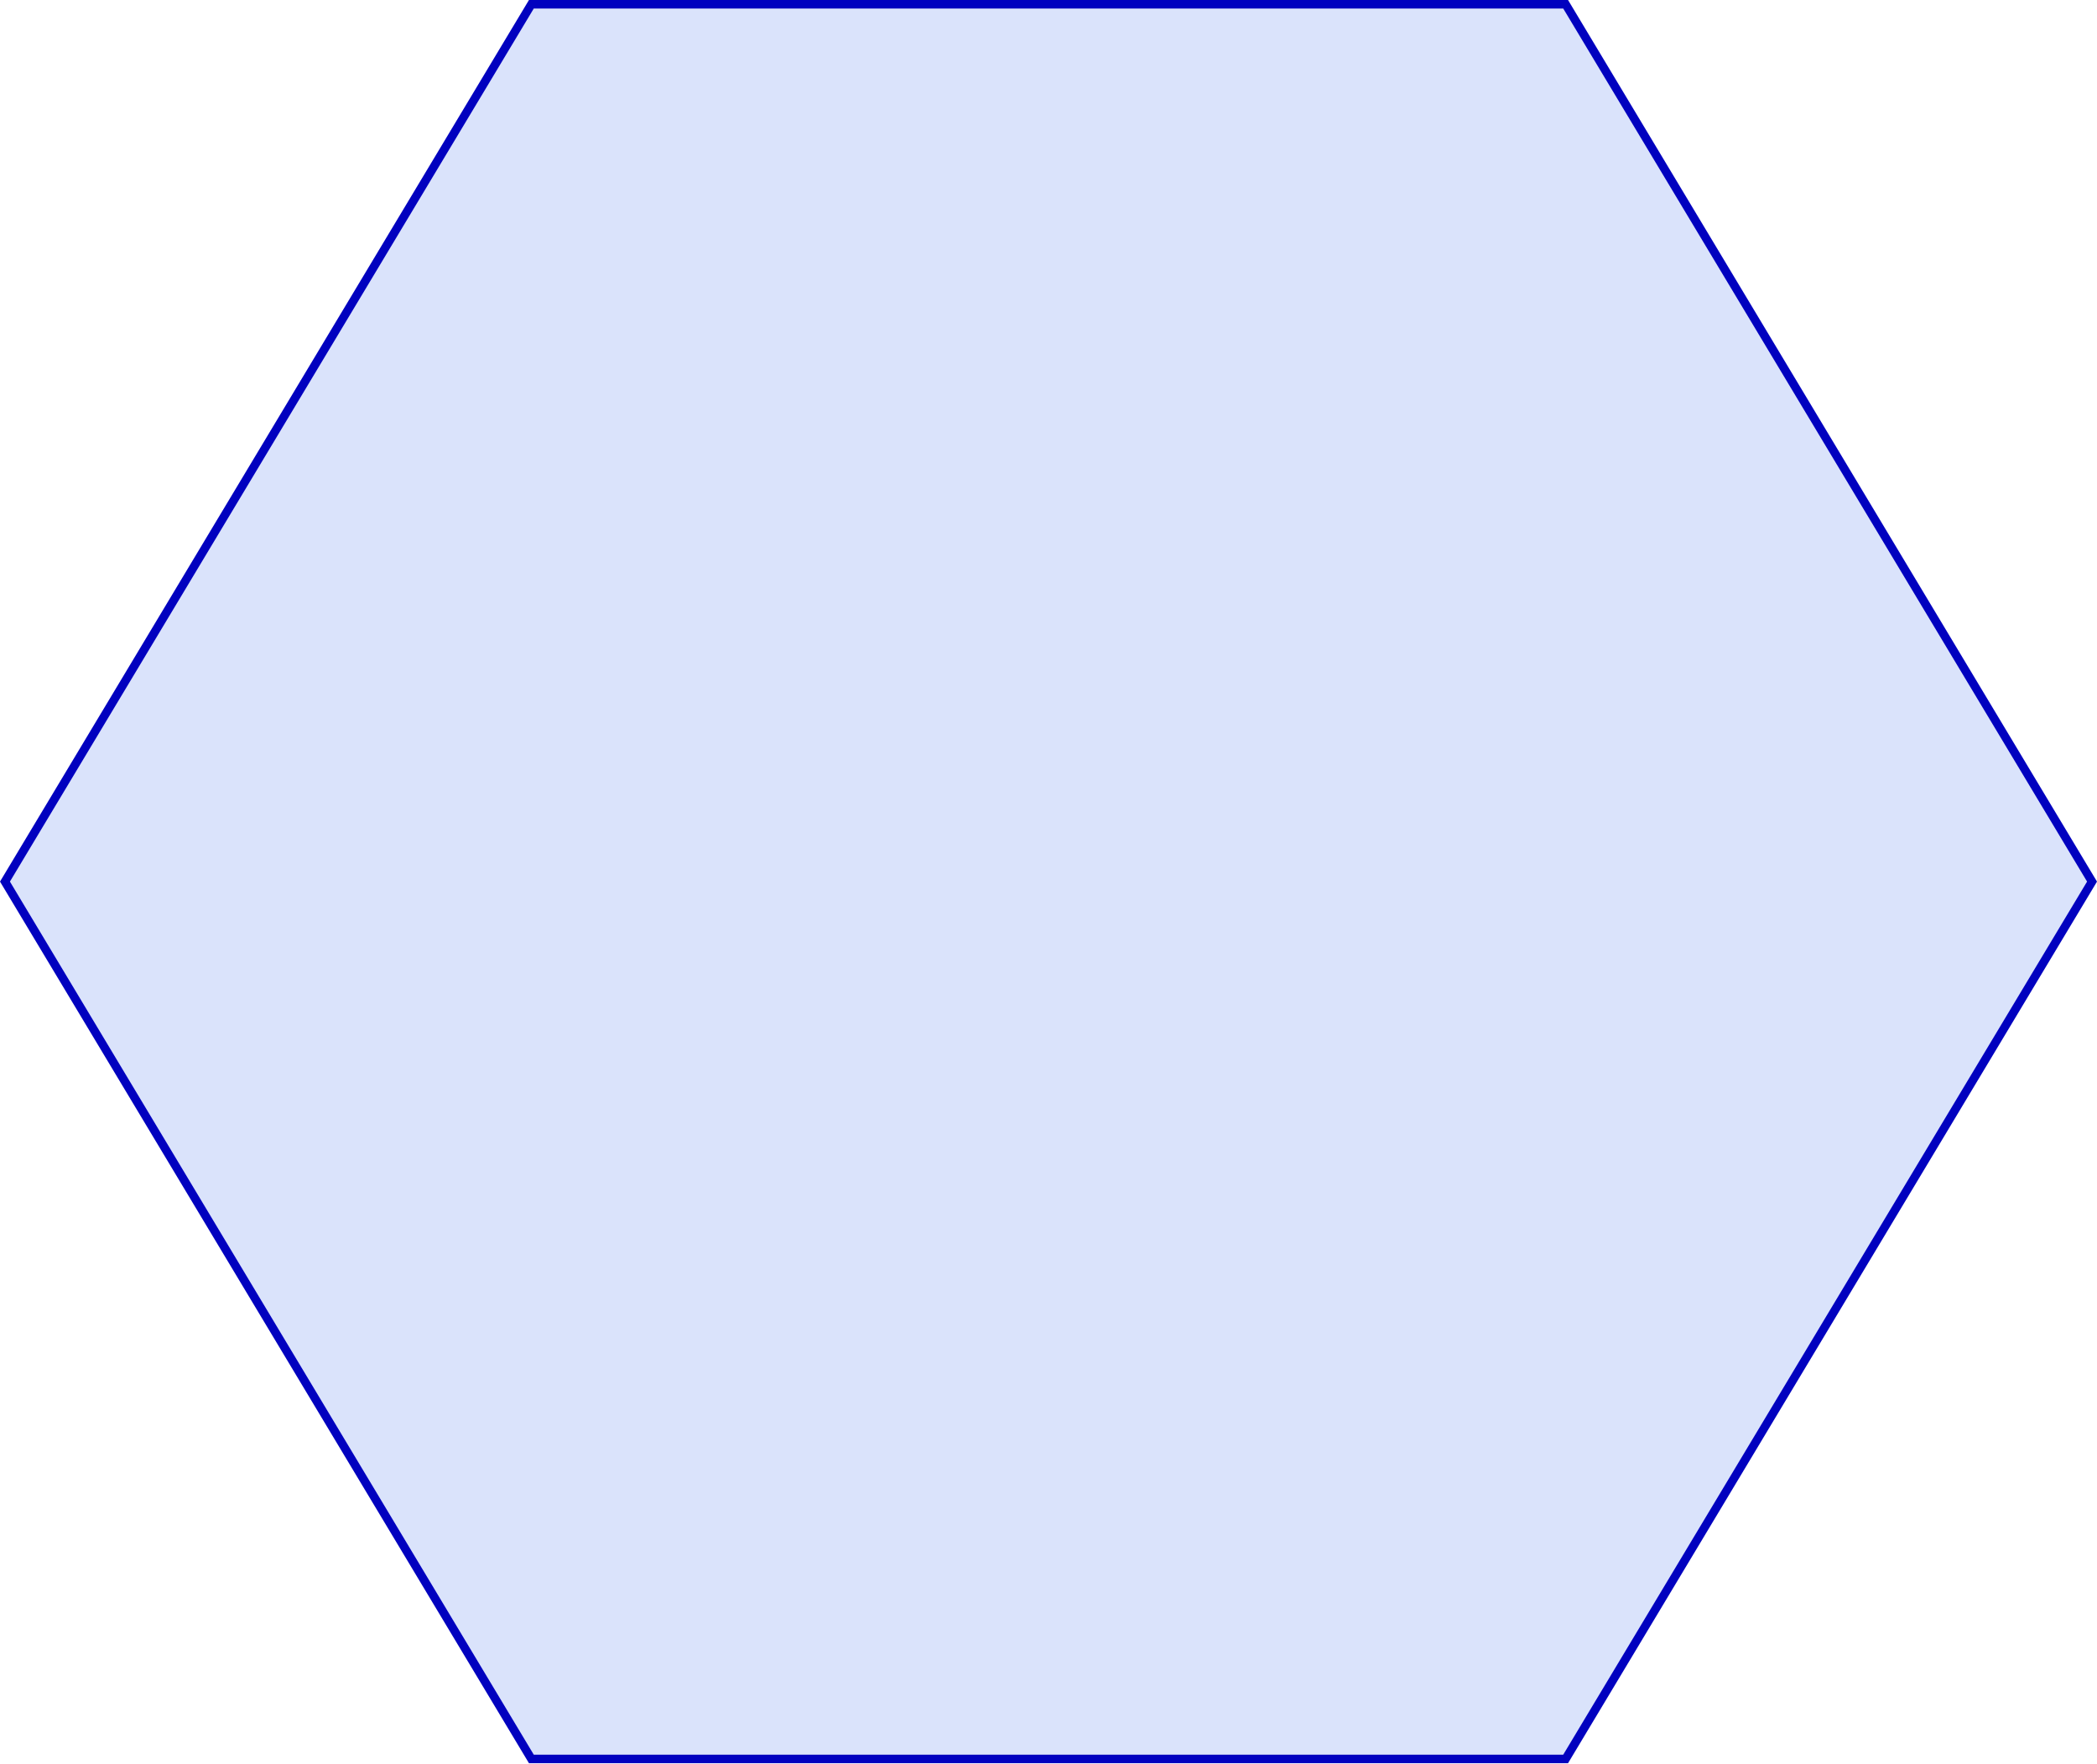
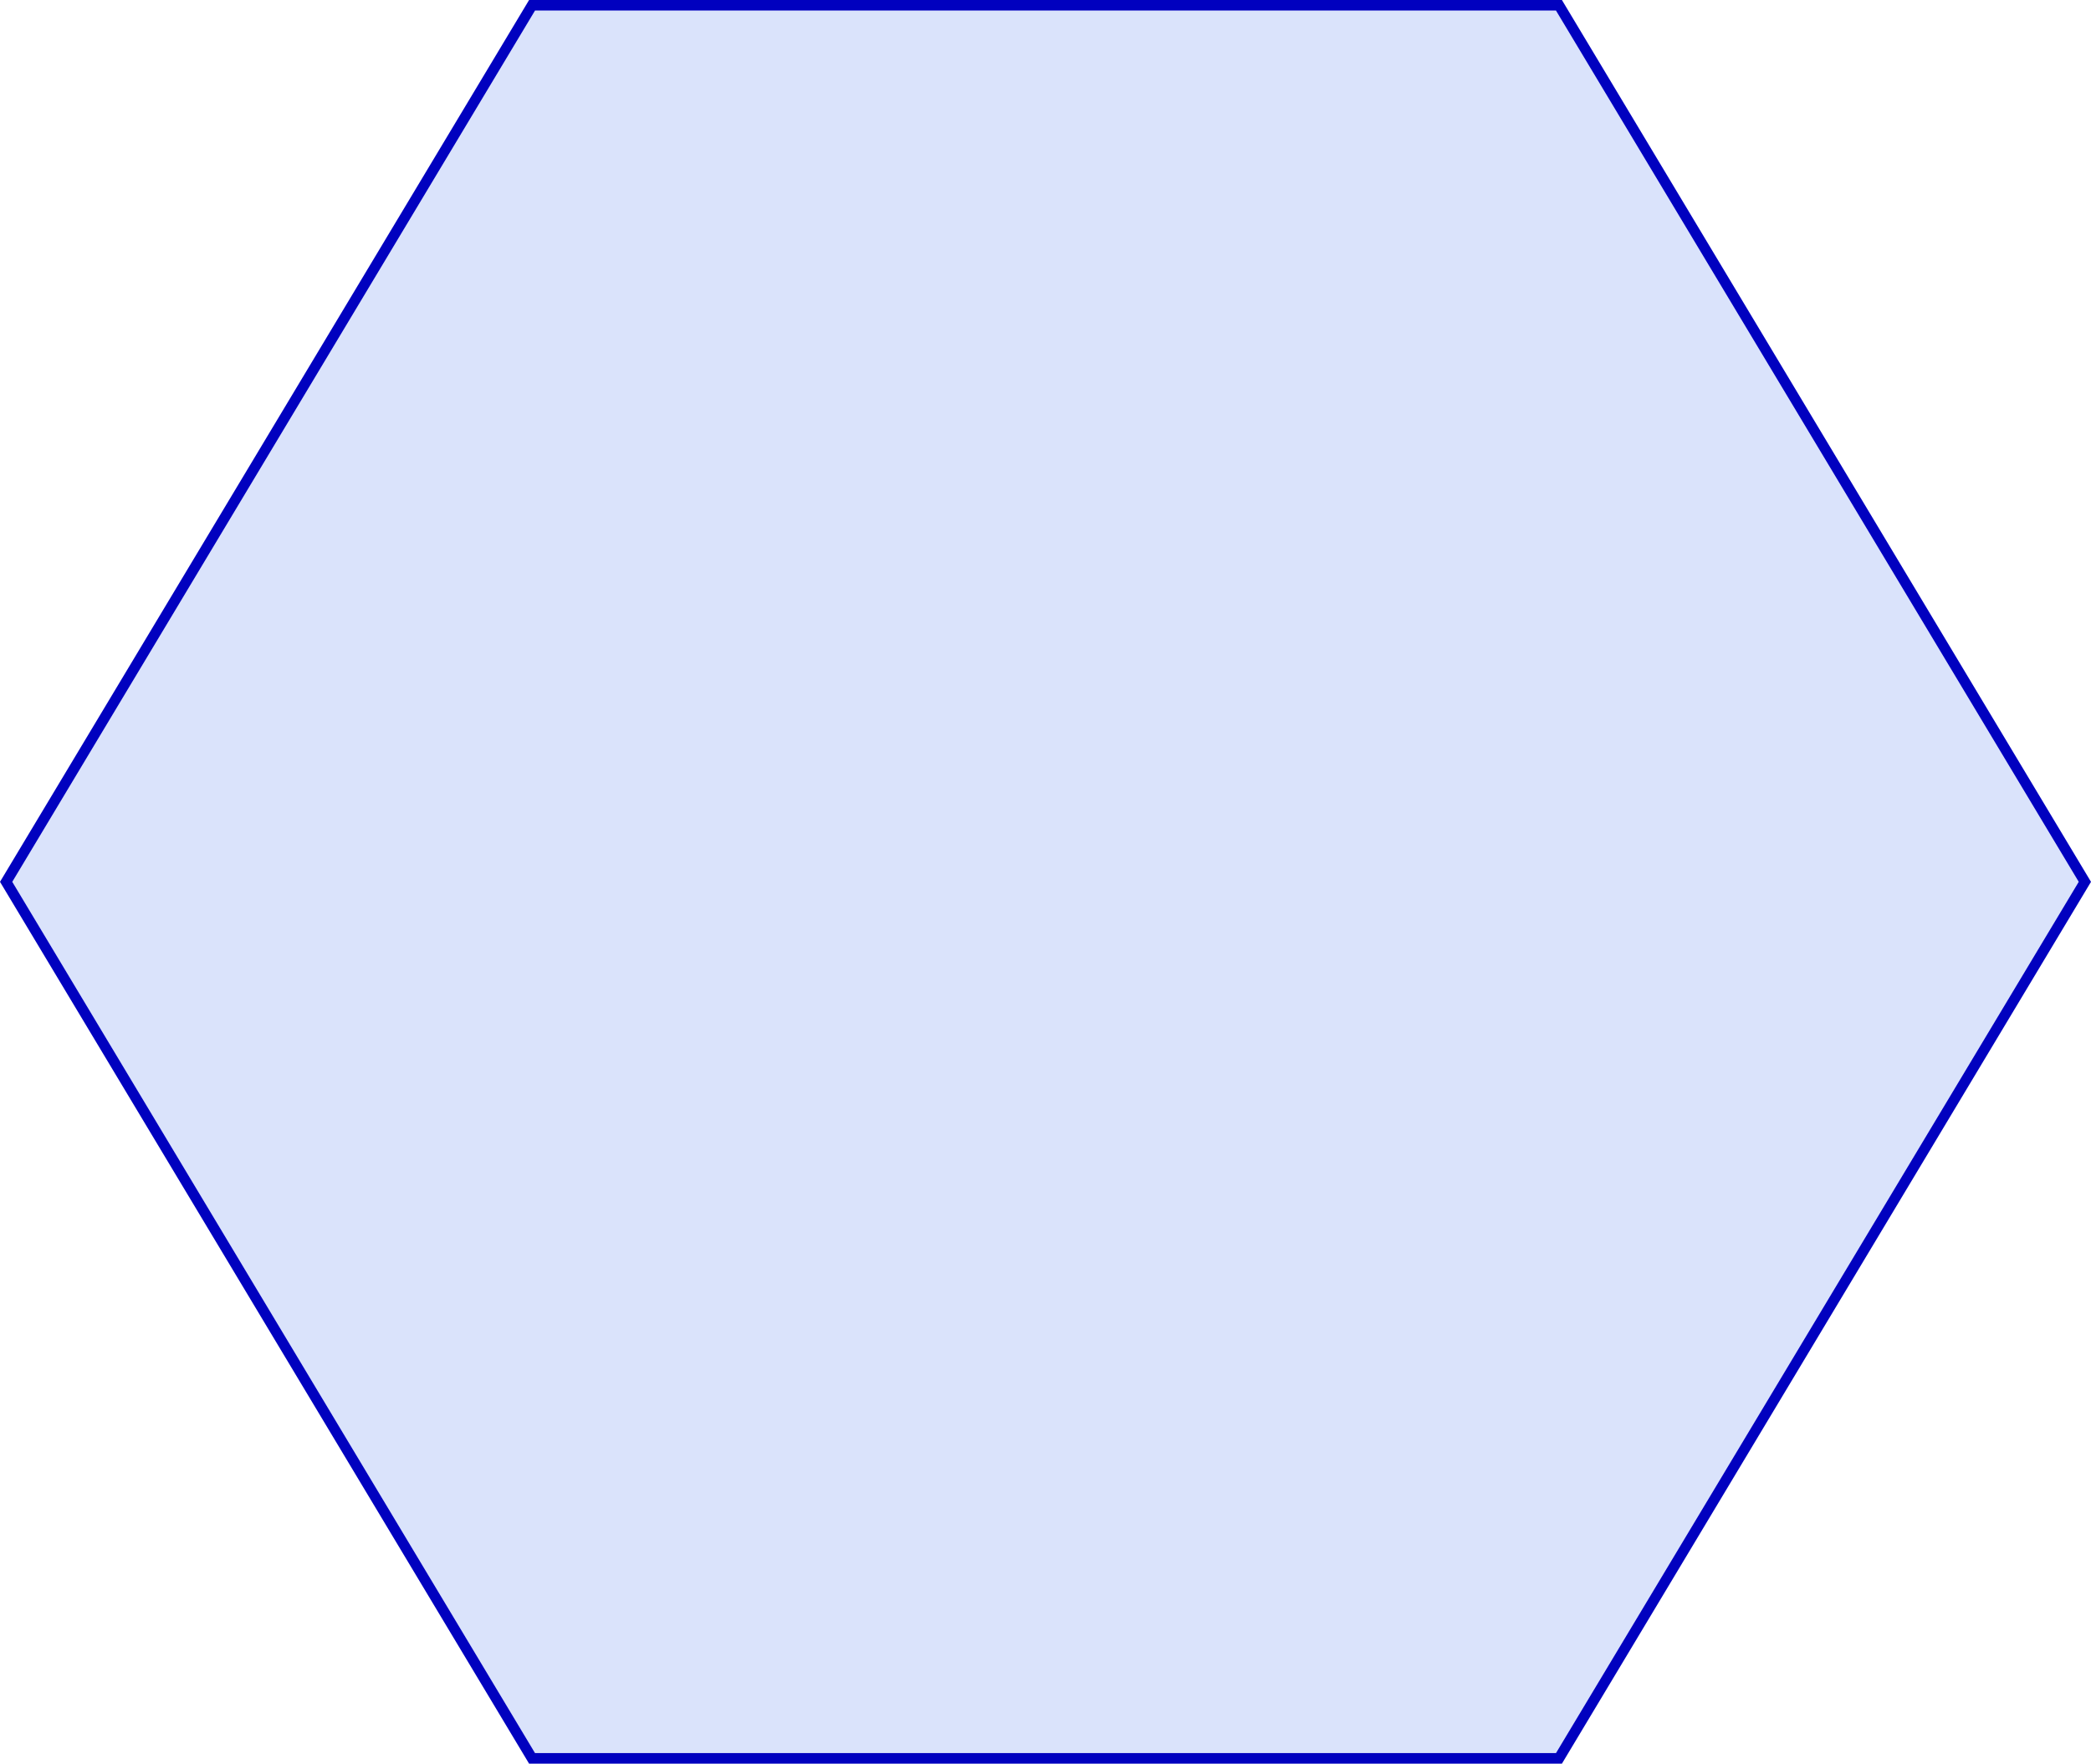
- <svg xmlns="http://www.w3.org/2000/svg" version="1.1" width="245px" height="206px">
-   <g transform="matrix(1 0 0 1 -315 -2124 )">
-     <path d="M 316.163 2227  L 377.363 2125  L 497.637 2125  L 558.837 2227  L 497.637 2329  L 377.363 2329  L 316.163 2227  Z " fill-rule="nonzero" fill="#0442e3" stroke="none" fill-opacity="0.145" />
-     <path d="M 315 2227  L 376.8 2124  L 498.2 2124  L 560 2227  L 498.2 2330  L 376.8 2330  L 315 2227  Z M 377.363 2125  L 316.163 2227  L 377.363 2329  L 497.637 2329  L 558.837 2227  L 497.637 2125  L 377.363 2125  Z " fill-rule="nonzero" fill="#0000bf" stroke="none" fill-opacity="0.996" />
+ <svg xmlns="http://www.w3.org/2000/svg" version="1.1" width="198px" height="167px">
+   <g transform="matrix(1 0 0 1 -339 -2143 )">
+     <path d="M 340.163 2226.5  L 389.663 2144  L 486.337 2144  L 535.837 2226.5  L 486.337 2309  L 389.663 2309  L 340.163 2226.5  Z " fill-rule="nonzero" fill="#0442e3" stroke="none" fill-opacity="0.145" />
+     <path d="M 339 2226.5  L 389.1 2143  L 486.9 2143  L 537 2226.5  L 486.9 2310  L 389.1 2310  L 339 2226.5  Z M 389.663 2144  L 340.163 2226.5  L 389.663 2309  L 486.337 2309  L 535.837 2226.5  L 486.337 2144  L 389.663 2144  Z " fill-rule="nonzero" fill="#0000bf" stroke="none" fill-opacity="0.996" />
  </g>
</svg>
